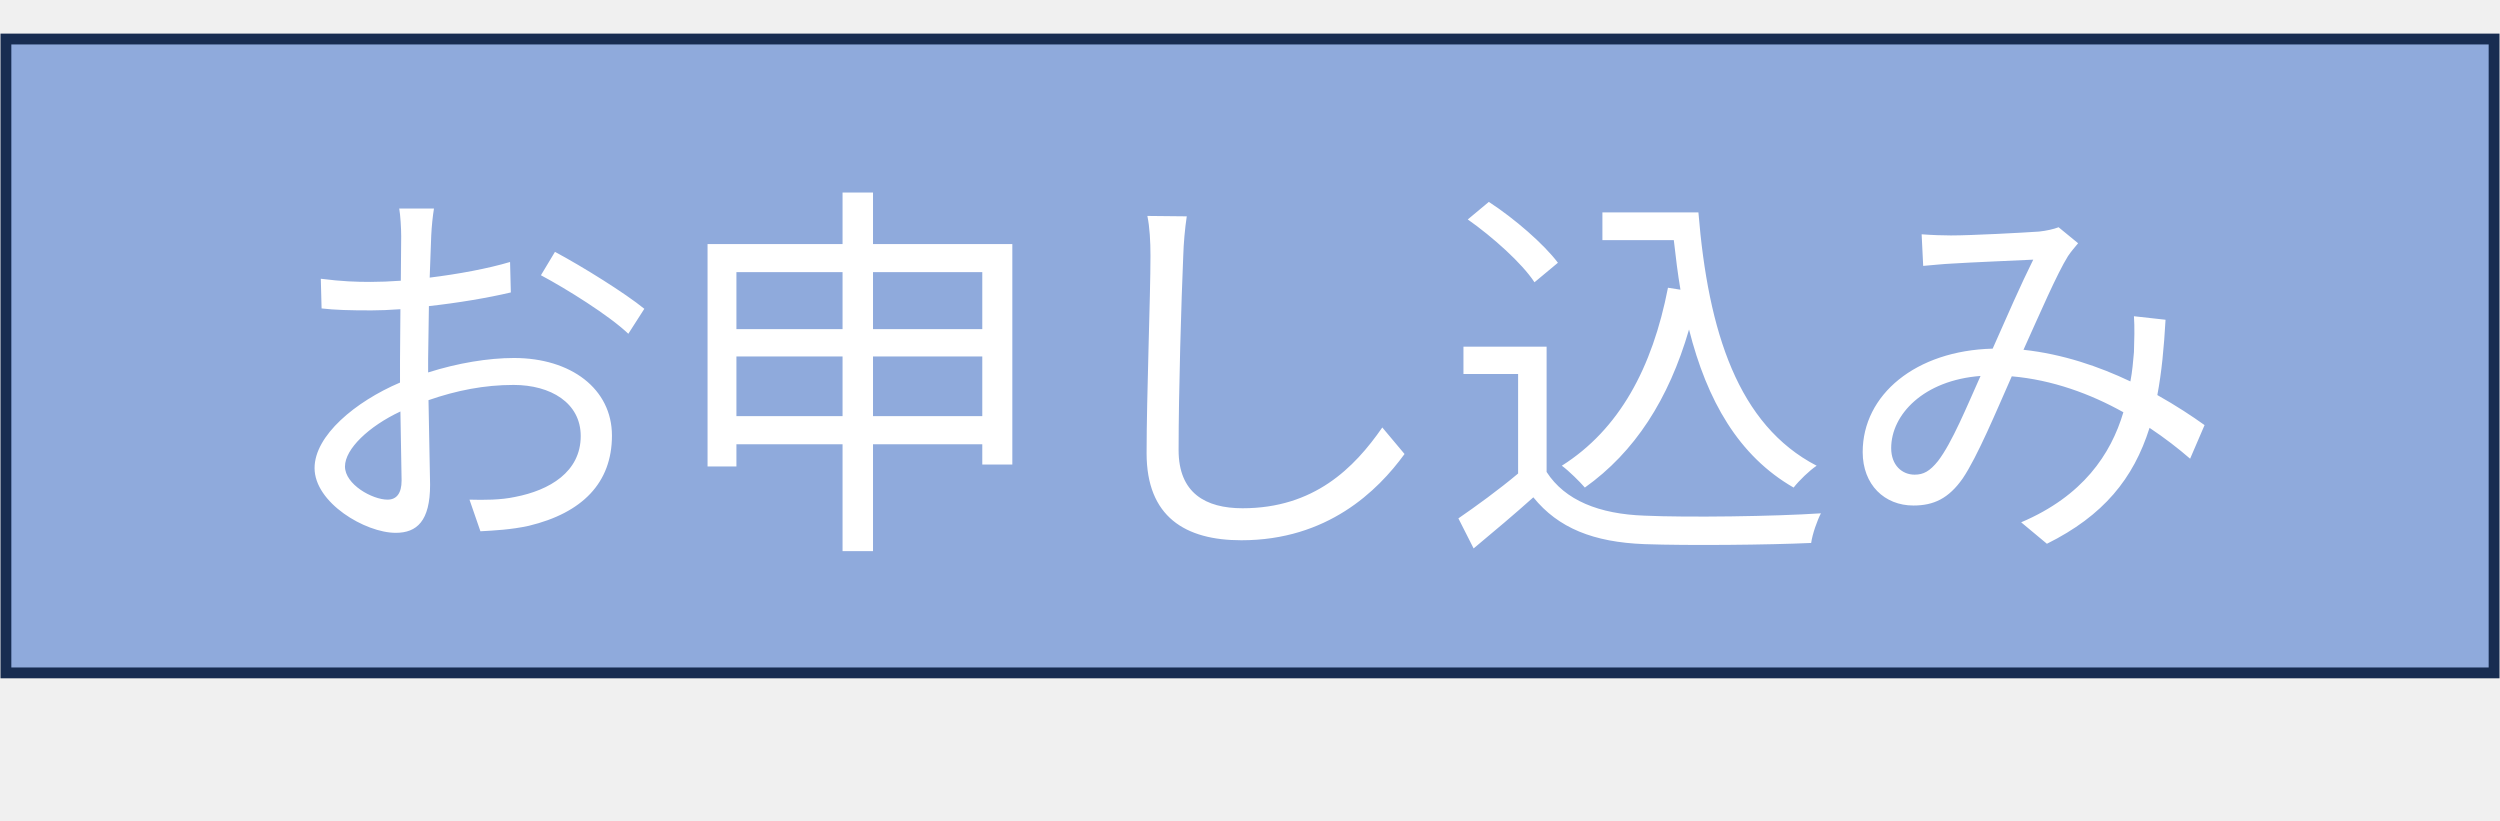
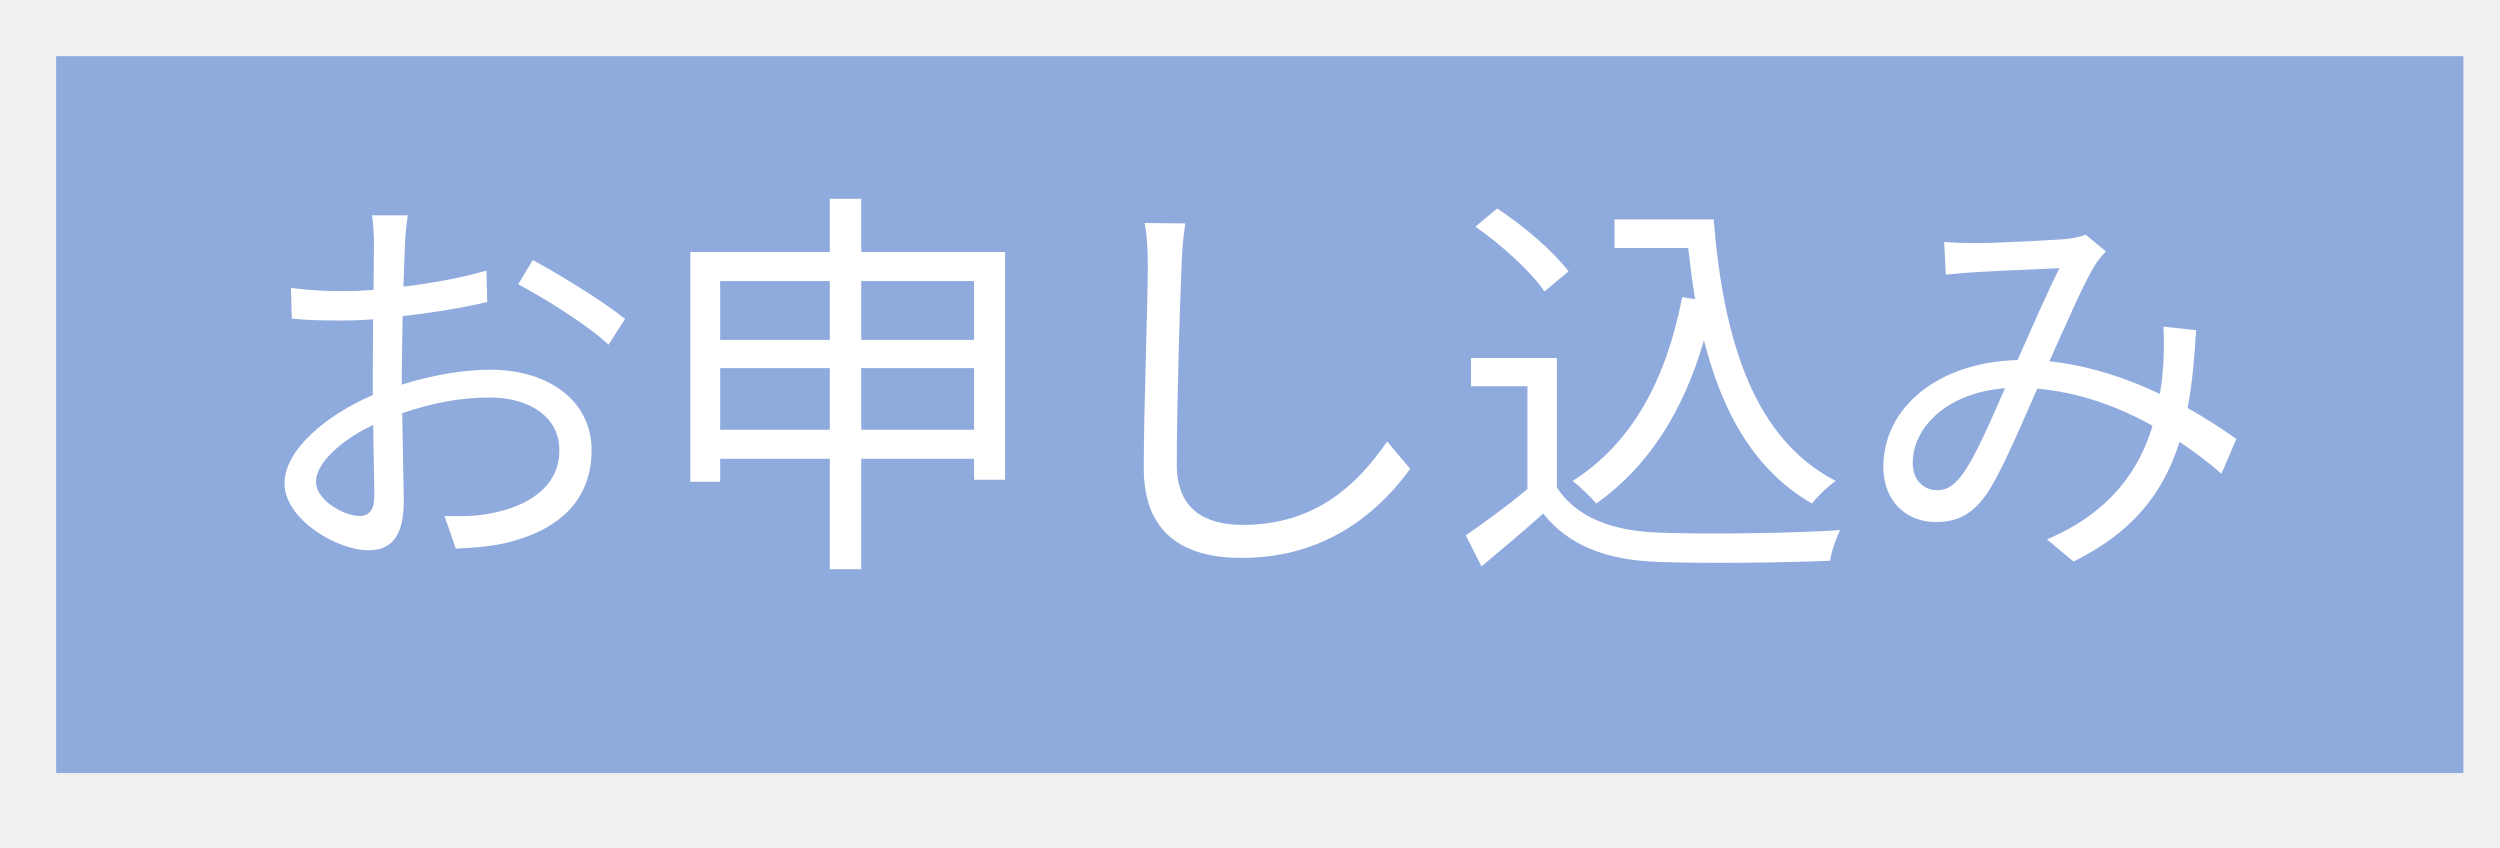
- <svg xmlns="http://www.w3.org/2000/svg" width="1057" height="347" xml:space="preserve" overflow="hidden">
-   <g transform="translate(-2473 -446)">
-     <rect x="2475.5" y="462.5" width="1052" height="268" stroke="#172C51" stroke-width="4.583" stroke-miterlimit="8" fill="#8FAADC" />
-     <text fill="#FFFFFF" font-family="HGSGothicE,HGSGothicE_MSFontService,sans-serif" font-weight="400" font-size="165" transform="matrix(1 0 0 1 2588.67 666)">お申し込み</text>
+ <svg xmlns="http://www.w3.org/2000/svg" width="2047" height="694" xml:space="preserve" overflow="hidden">
+   <g transform="translate(3409 -4462)">
+     <rect x="-3363" y="4508" width="1971" height="587" fill="#8FAADC" />
+     <text fill="#FFFFFF" font-family="HGSGothicE,HGSGothicE_MSFontService,sans-serif" font-weight="400" font-size="330" transform="matrix(1 0 0 1 -3210.7 4902)">お申し込み</text>
  </g>
</svg>
